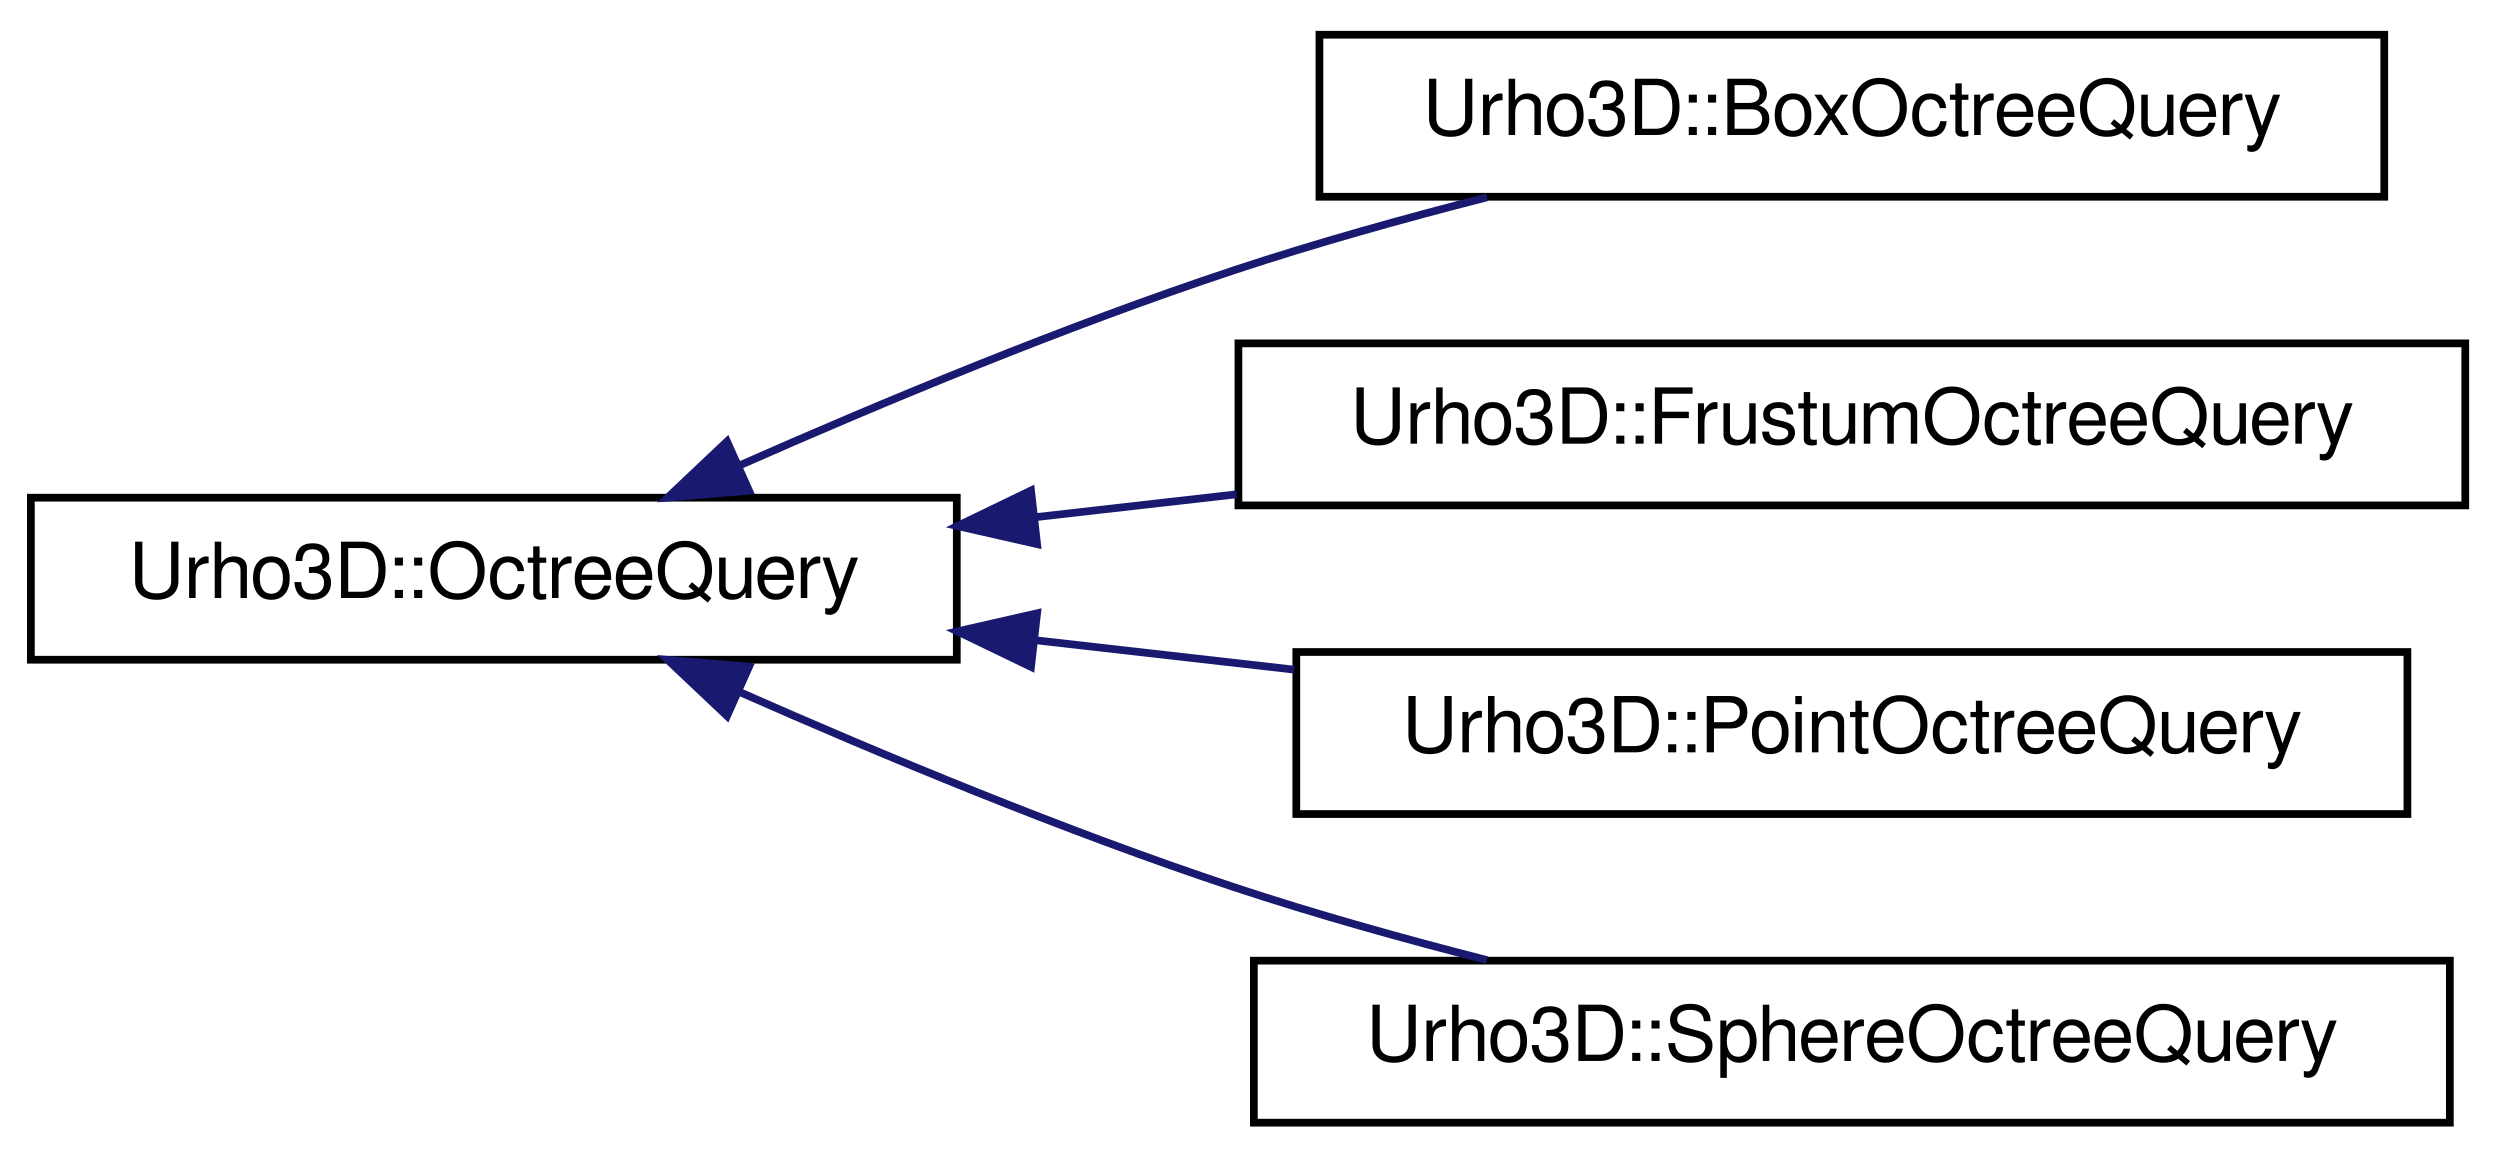
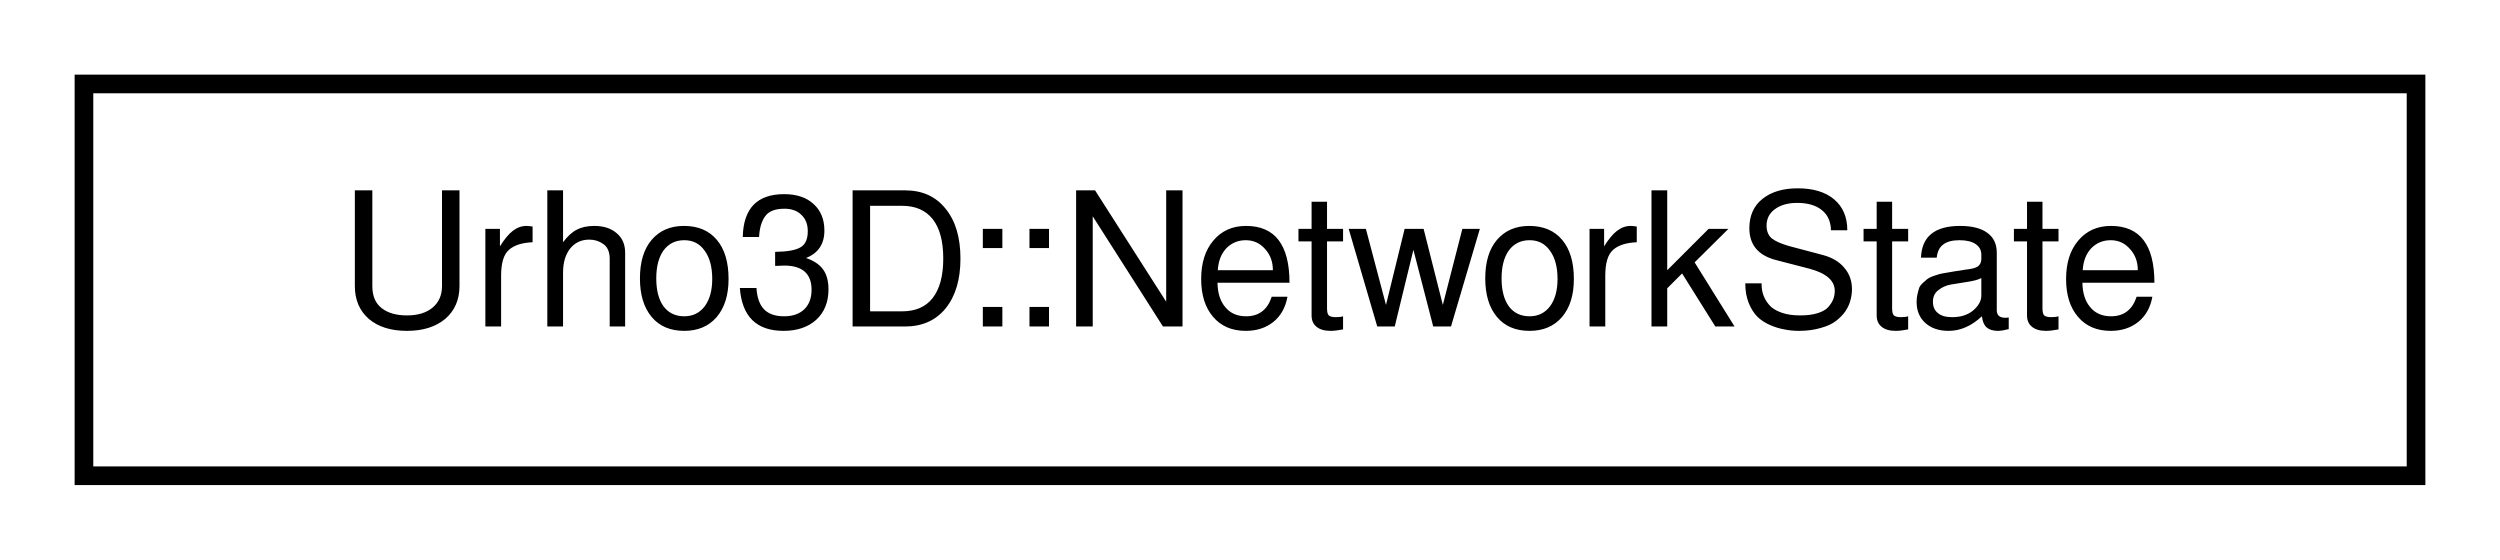
- <svg xmlns="http://www.w3.org/2000/svg" xmlns:xlink="http://www.w3.org/1999/xlink" width="324pt" height="150pt" viewBox="0.00 0.00 324.00 150.00">
-   <g id="graph1" class="graph" transform="scale(1 1) rotate(0) translate(4 146)">
+ <svg xmlns="http://www.w3.org/2000/svg" xmlns:xlink="http://www.w3.org/1999/xlink" width="134pt" height="30pt" viewBox="0.00 0.00 134.00 30.00">
+   <g id="graph1" class="graph" transform="scale(1 1) rotate(0) translate(4 26)">
    <g id="node1" class="node">
-       <a xlink:href="class_urho3_d_1_1_octree_query.html" target="_top" xlink:title="Base class for octree queries.">
-         <polygon fill="none" stroke="black" points="0,-60.5 0,-81.5 120,-81.5 120,-60.5 0,-60.5" />
-         <text text-anchor="middle" x="60" y="-68.5" font-family="FreeSans" font-size="10.00">Urho3D::OctreeQuery</text>
+       <a xlink:href="struct_urho3_d_1_1_network_state.html" target="_top" xlink:title="Per-object attribute state for network replication, allocated on demand.">
+         <polygon fill="none" stroke="black" points="0.5,-0.5 0.5,-21.5 125.5,-21.5 125.5,-0.5 0.5,-0.5" />
+         <text text-anchor="middle" x="63" y="-8.5" font-family="FreeSans" font-size="10.00">Urho3D::NetworkState</text>
      </a>
-     </g>
-     <g id="node3" class="node">
-       <a xlink:href="class_urho3_d_1_1_box_octree_query.html" target="_top" xlink:title="Bounding box octree query.">
-         <polygon fill="none" stroke="black" points="167,-120.5 167,-141.5 305,-141.5 305,-120.5 167,-120.5" />
-         <text text-anchor="middle" x="236" y="-128.5" font-family="FreeSans" font-size="10.00">Urho3D::BoxOctreeQuery</text>
-       </a>
-     </g>
-     <g id="edge2" class="edge">
-       <path fill="none" stroke="midnightblue" d="M91.661,-85.6C110.161,-93.774 134.107,-103.748 156,-111 166.464,-114.466 177.871,-117.657 188.707,-120.424" />
-       <polygon fill="midnightblue" stroke="midnightblue" points="93.081,-82.401 82.523,-81.514 90.223,-88.791 93.081,-82.401" />
-     </g>
-     <g id="node5" class="node">
-       <a xlink:href="class_urho3_d_1_1_frustum_octree_query.html" target="_top" xlink:title="Frustum octree query.">
-         <polygon fill="none" stroke="black" points="156.5,-80.5 156.5,-101.5 315.5,-101.5 315.5,-80.5 156.5,-80.5" />
-         <text text-anchor="middle" x="236" y="-88.5" font-family="FreeSans" font-size="10.00">Urho3D::FrustumOctreeQuery</text>
-       </a>
-     </g>
-     <g id="edge4" class="edge">
-       <path fill="none" stroke="midnightblue" d="M130.059,-78.961C138.675,-79.94 147.53,-80.947 156.274,-81.94" />
-       <polygon fill="midnightblue" stroke="midnightblue" points="130.408,-75.478 120.077,-77.827 129.618,-82.434 130.408,-75.478" />
-     </g>
-     <g id="node7" class="node">
-       <a xlink:href="class_urho3_d_1_1_point_octree_query.html" target="_top" xlink:title="Point octree query.">
-         <polygon fill="none" stroke="black" points="164,-40.5 164,-61.5 308,-61.5 308,-40.5 164,-40.5" />
-         <text text-anchor="middle" x="236" y="-48.5" font-family="FreeSans" font-size="10.00">Urho3D::PointOctreeQuery</text>
-       </a>
-     </g>
-     <g id="edge6" class="edge">
-       <path fill="none" stroke="midnightblue" d="M130.103,-63.034C141.163,-61.777 152.618,-60.475 163.727,-59.213" />
-       <polygon fill="midnightblue" stroke="midnightblue" points="129.618,-59.566 120.077,-64.173 130.408,-66.522 129.618,-59.566" />
-     </g>
-     <g id="node9" class="node">
-       <a xlink:href="class_urho3_d_1_1_sphere_octree_query.html" target="_top" xlink:title="Sphere octree query.">
-         <polygon fill="none" stroke="black" points="158.5,-0.5 158.5,-21.5 313.5,-21.5 313.5,-0.5 158.5,-0.5" />
-         <text text-anchor="middle" x="236" y="-8.5" font-family="FreeSans" font-size="10.00">Urho3D::SphereOctreeQuery</text>
-       </a>
-     </g>
-     <g id="edge8" class="edge">
-       <path fill="none" stroke="midnightblue" d="M91.661,-56.4C110.161,-48.226 134.107,-38.252 156,-31 166.464,-27.534 177.871,-24.343 188.707,-21.576" />
-       <polygon fill="midnightblue" stroke="midnightblue" points="90.223,-53.209 82.523,-60.486 93.081,-59.599 90.223,-53.209" />
    </g>
  </g>
</svg>
